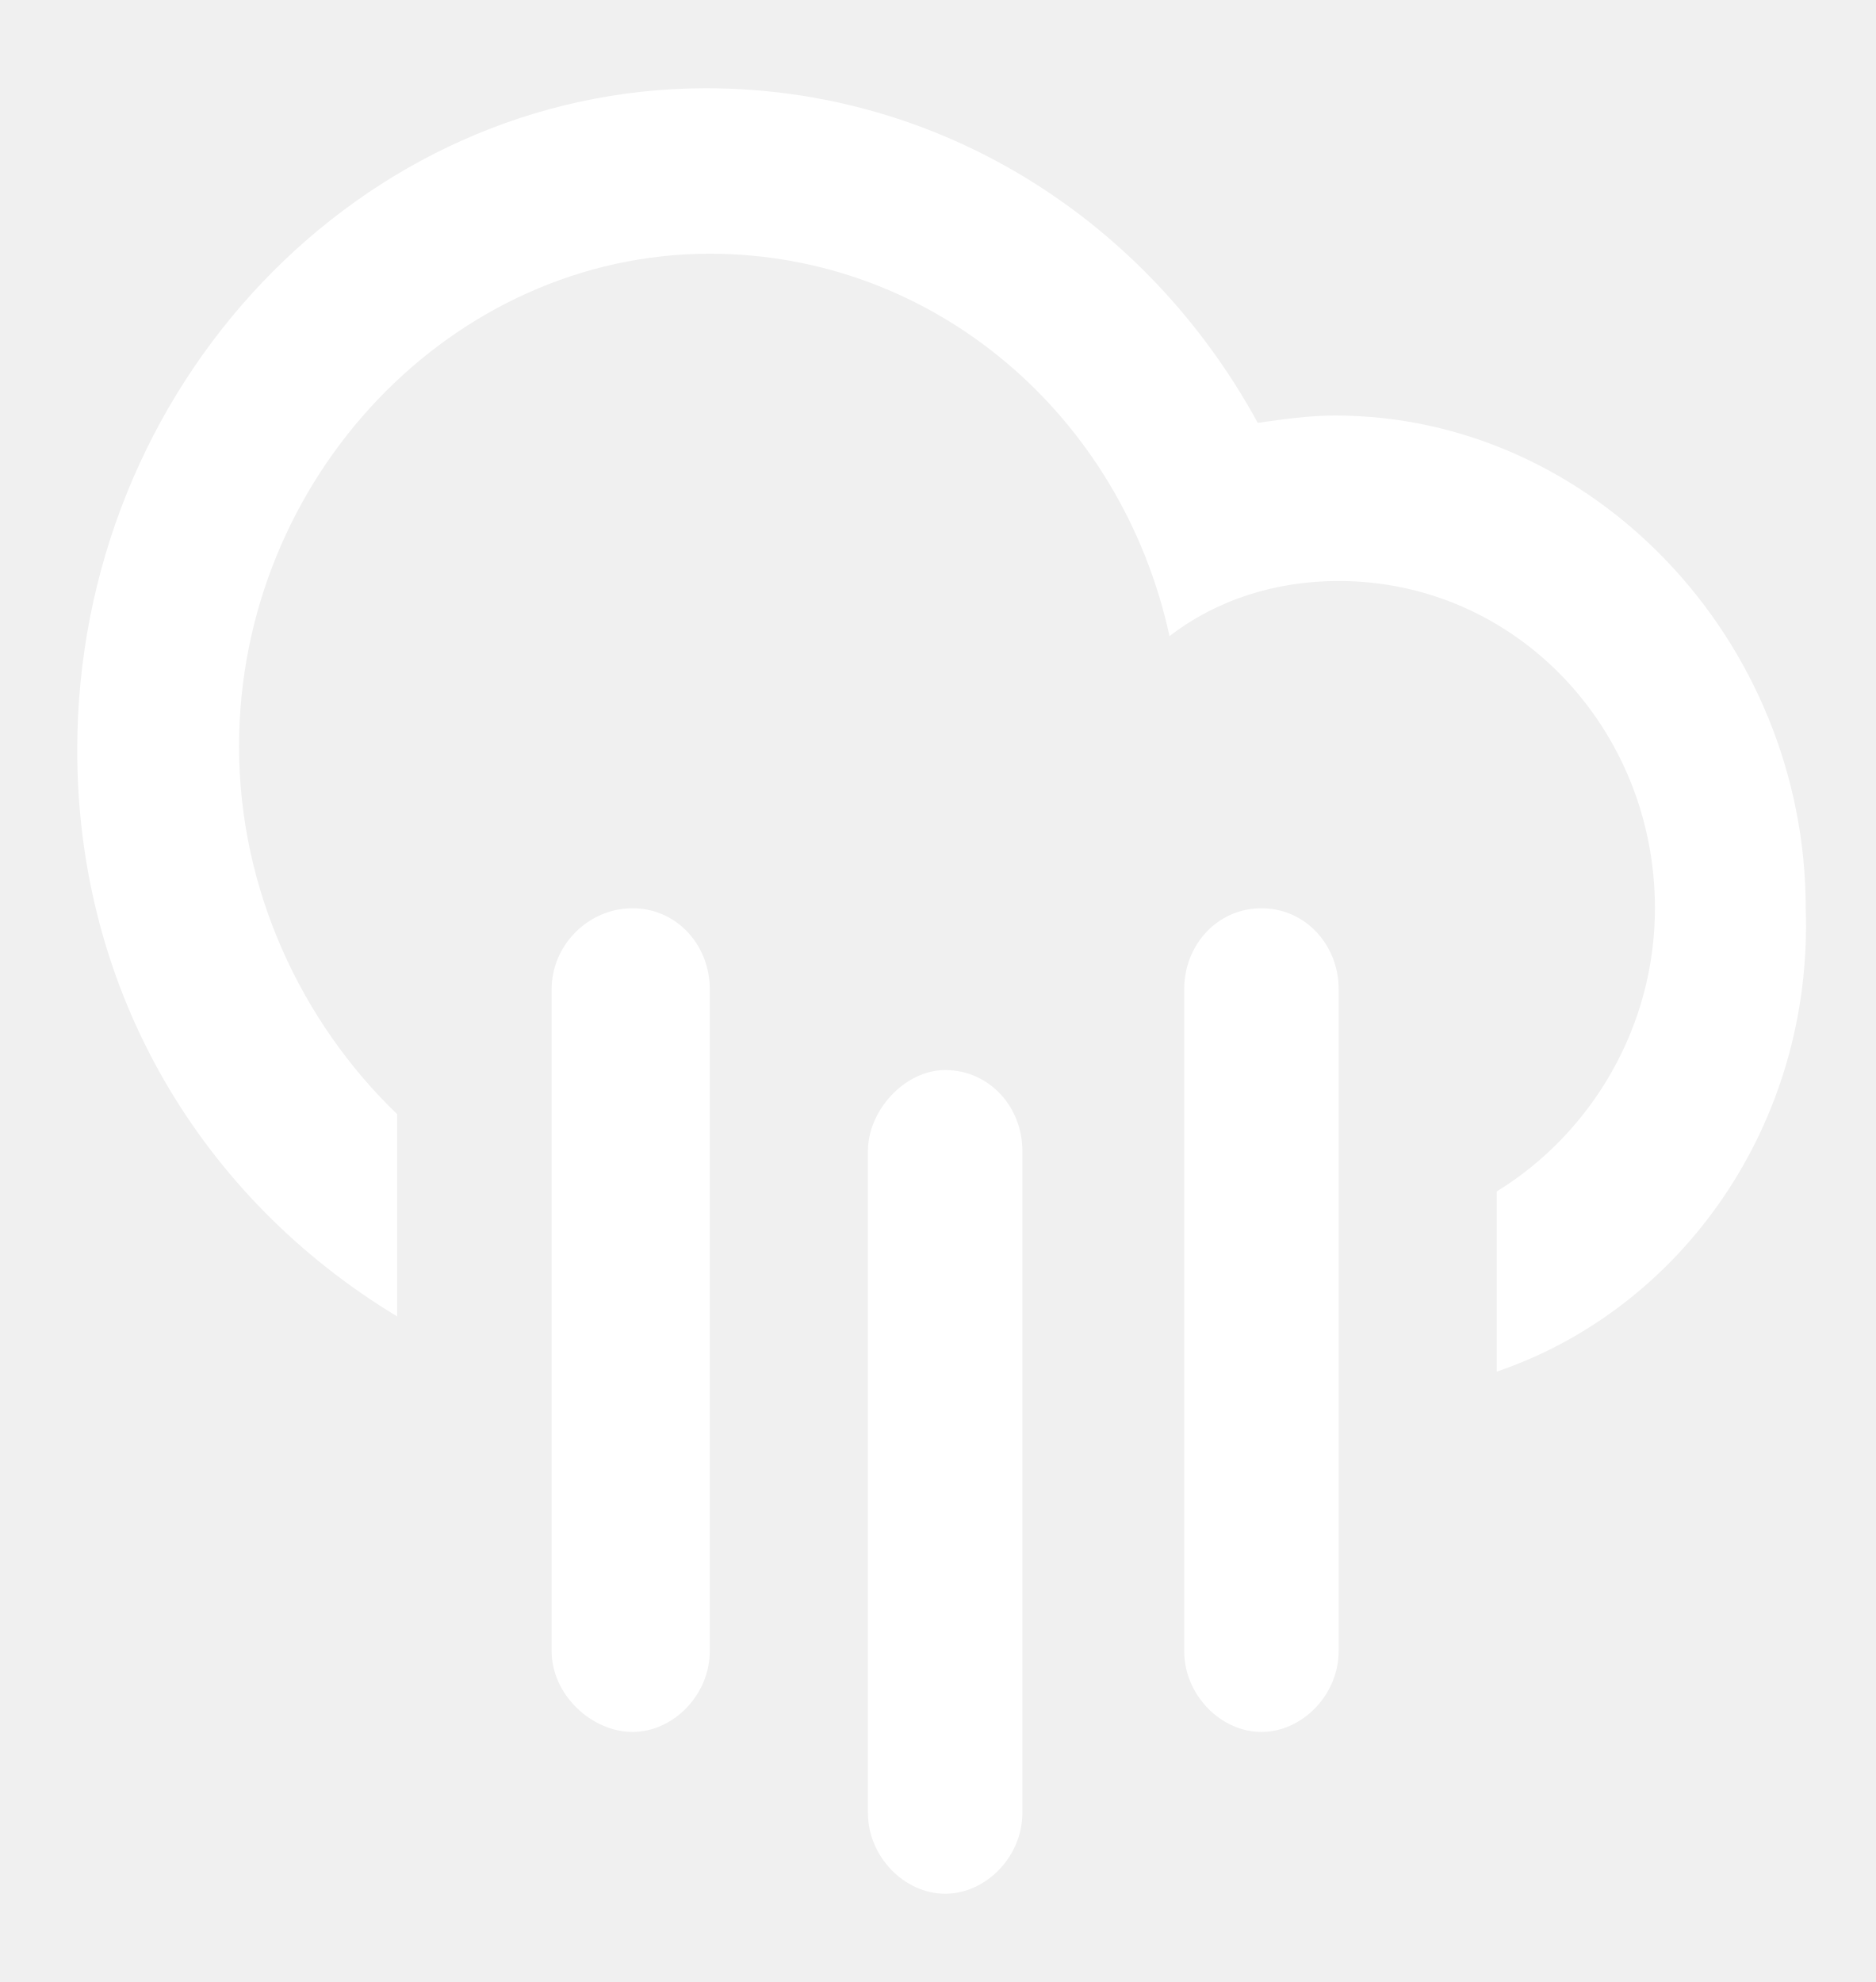
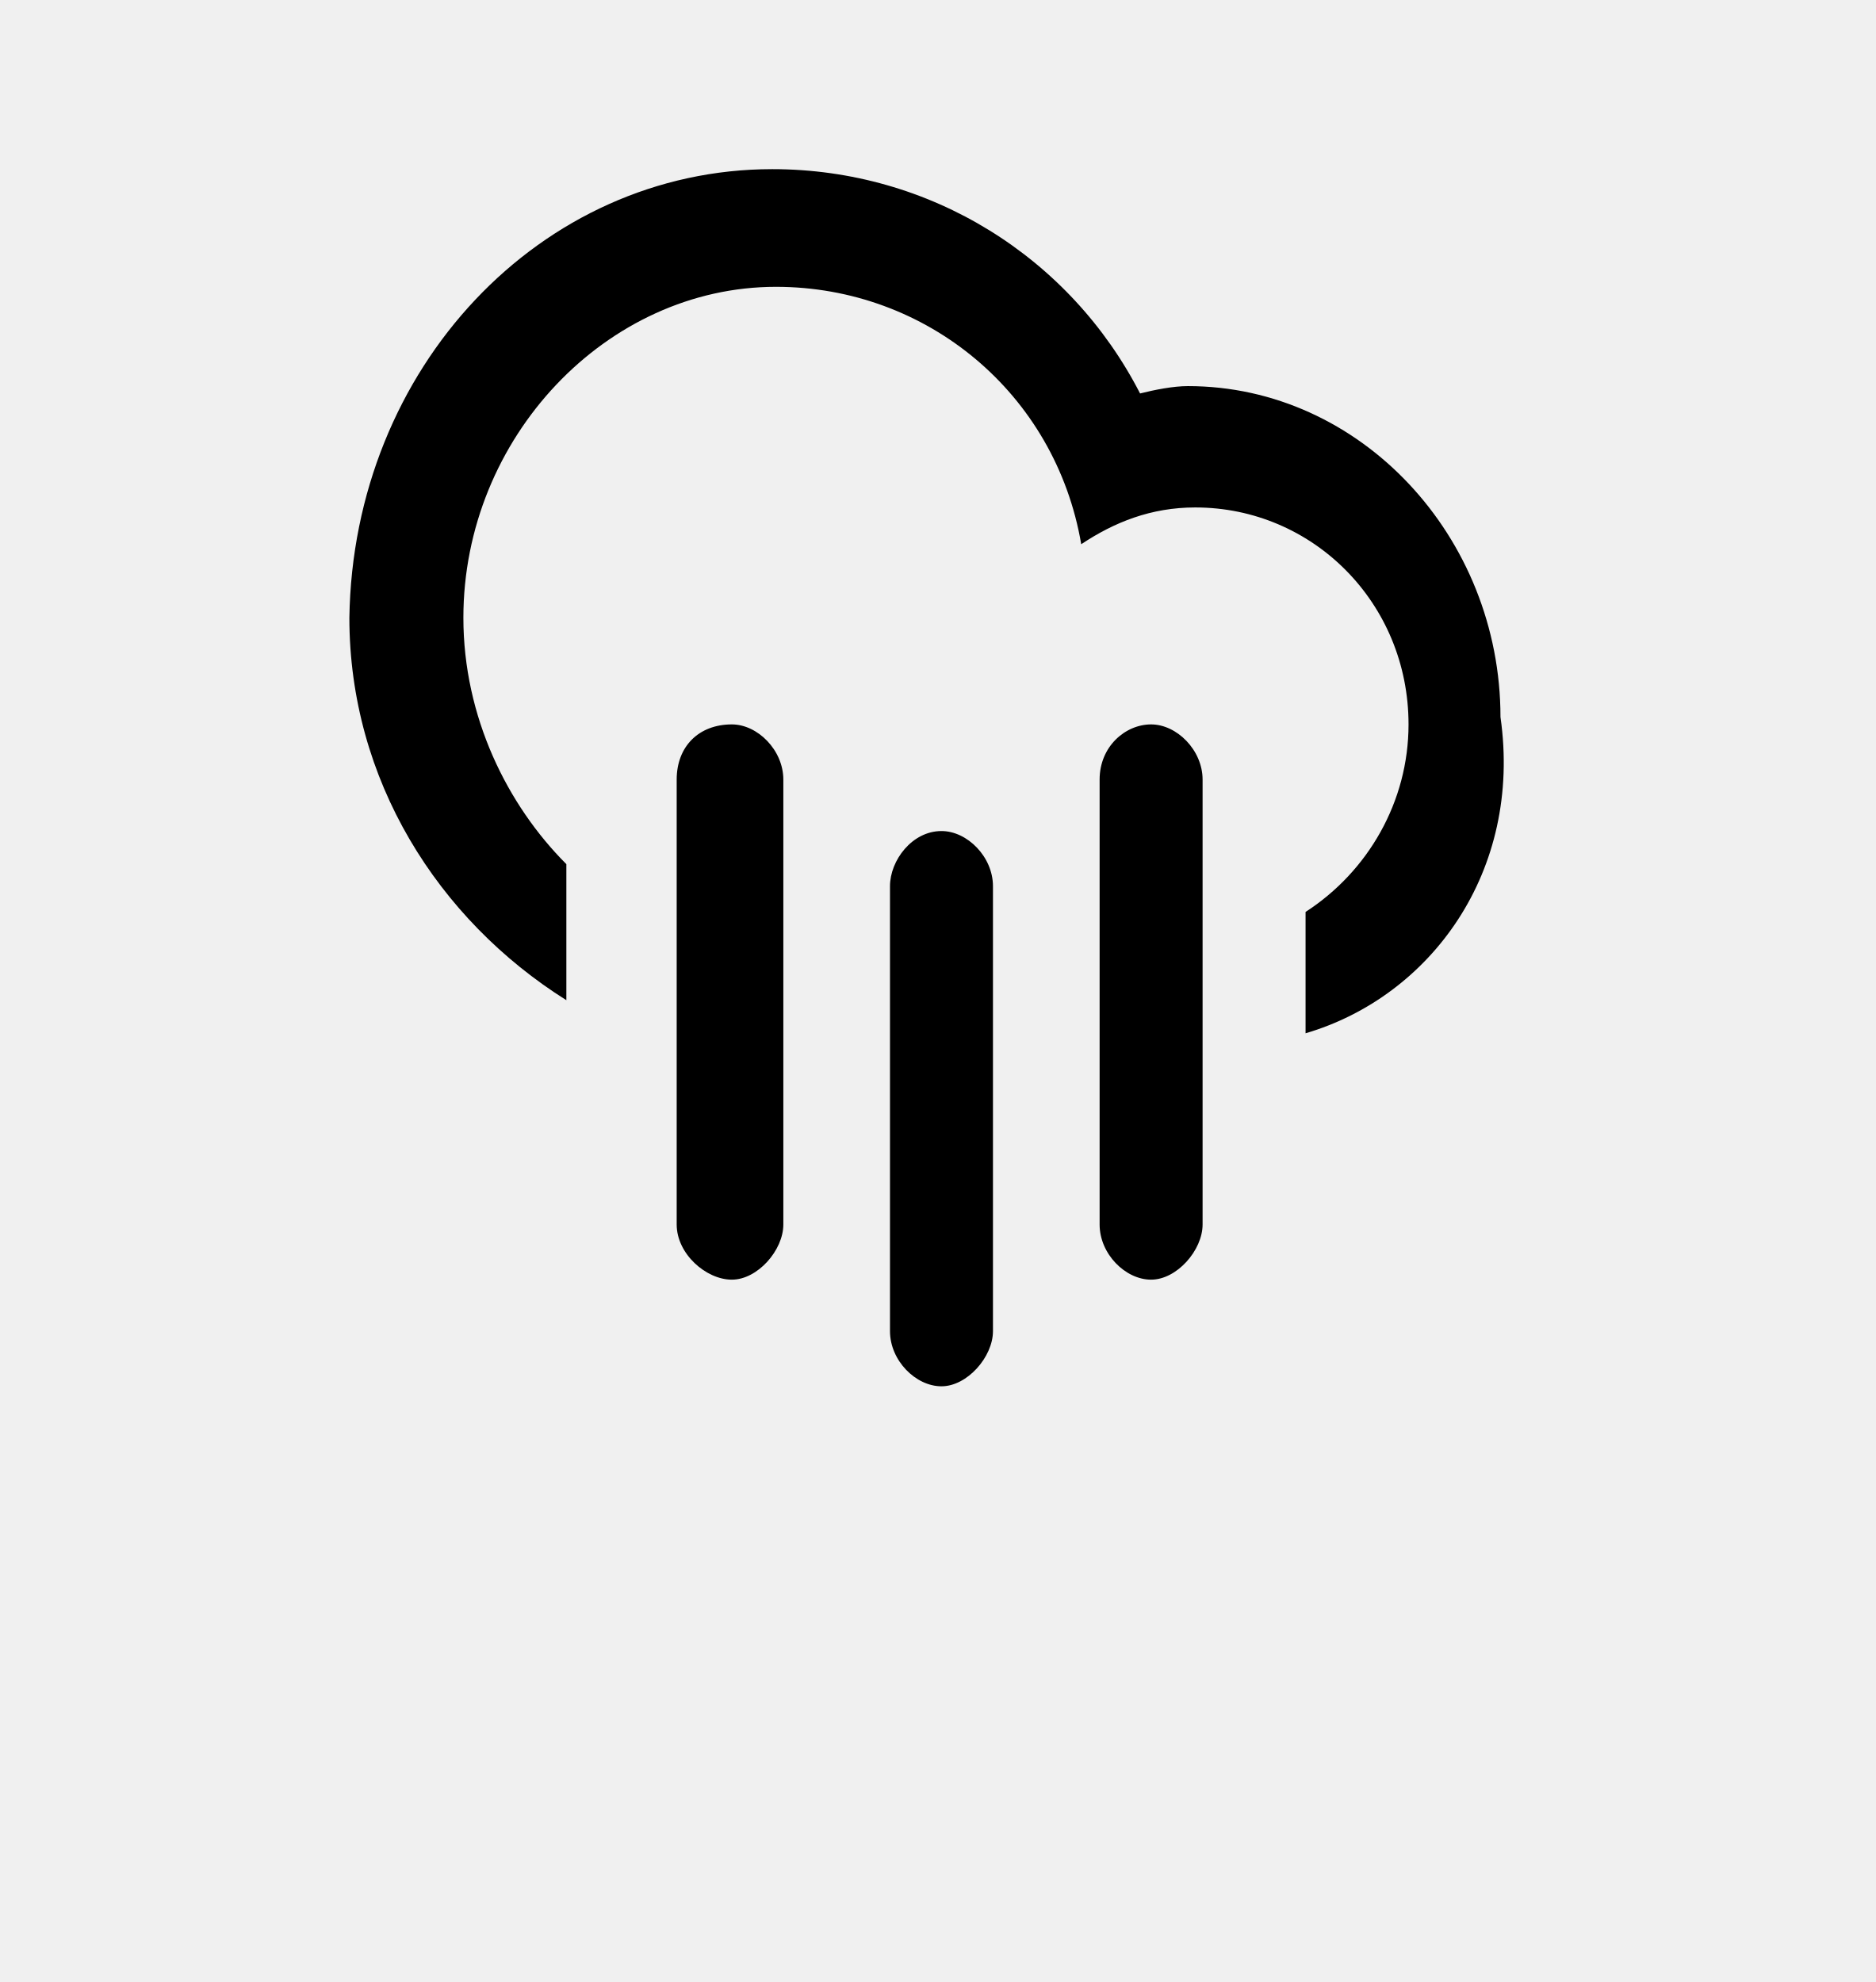
<svg xmlns="http://www.w3.org/2000/svg" version="1.1" id="Layer_1" x="0px" y="0px" viewBox="0 0 51 53.9" style="enable-background:new 0 0 51 53.9;" xml:space="preserve">
-   <style type="text/css">
- 	.st0{fill:#FFFFFF;}
- </style>
-   <path class="st0" d="M40.7,37.3v-4.9c2.6-1.6,4.3-4.5,4.3-7.7c0-4.9-3.8-8.9-8.6-8.9c-1.7,0-3.3,0.5-4.6,1.5  c-1.3-6-6.4-10.4-12.5-10.4c-7,0-12.8,6.1-12.8,13.4c0,3.9,1.7,7.5,4.3,10v5.5C5.5,32.6,2.1,27,2.1,20.4c0-9.9,7.7-18,17.1-18  c6.4,0,12,3.6,15,9.1c0.7-0.1,1.4-0.2,2.1-0.2c7,0,12.8,6.1,12.8,13.4C49.3,30.6,45.7,35.6,40.7,37.3z M17.2,24.7  c1.2,0,2.1,1,2.1,2.2v18c0,1.2-1,2.2-2.1,2.2s-2.2-1-2.2-2.2v-18C15,25.7,16,24.7,17.2,24.7z M25.7,29.1c1.2,0,2.1,1,2.1,2.2v18  c0,1.2-1,2.2-2.1,2.2s-2.1-1-2.1-2.2v-18C23.6,30.2,24.6,29.1,25.7,29.1z M34.3,24.7c1.2,0,2.1,1,2.1,2.2v18c0,1.2-1,2.2-2.1,2.2  s-2.1-1-2.1-2.2v-18C32.2,25.7,33.1,24.7,34.3,24.7z" />
+   <path d="M35.5,28.1v-3.3c1.7-1.1,2.8-3,2.8-5.1c0-3.3-2.6-5.9-5.8-5.9c-1.2,0-2.2,0.4-3.1,1c-0.7-4.1-4.2-7-8.3-7  c-4.6,0-8.5,4.1-8.5,9c0,2.7,1.2,5.1,2.8,6.7v3.7c-3.5-2.2-5.9-6-5.9-10.4c0.1-6.8,5.2-12.2,11.5-12.2c4.3,0,8.1,2.4,10,6.1  c0.4-0.1,0.9-0.2,1.3-0.2c4.7,0,8.5,4.1,8.5,9C41.4,23.7,38.9,27.1,35.5,28.1z M19.9,19.7c0.7,0,1.4,0.7,1.4,1.5v12.1  c0,0.7-0.7,1.5-1.4,1.5s-1.5-0.7-1.5-1.5V21.2C18.4,20.3,19,19.7,19.9,19.7z M25.6,22.6c0.7,0,1.4,0.7,1.4,1.5v12.1  c0,0.7-0.7,1.5-1.4,1.5c-0.7,0-1.4-0.7-1.4-1.5V24.1C24.2,23.4,24.8,22.6,25.6,22.6z M31.3,19.7c0.7,0,1.4,0.7,1.4,1.5v12.1  c0,0.7-0.7,1.5-1.4,1.5c-0.7,0-1.4-0.7-1.4-1.5V21.2C29.9,20.3,30.6,19.7,31.3,19.7z" />
</svg>
